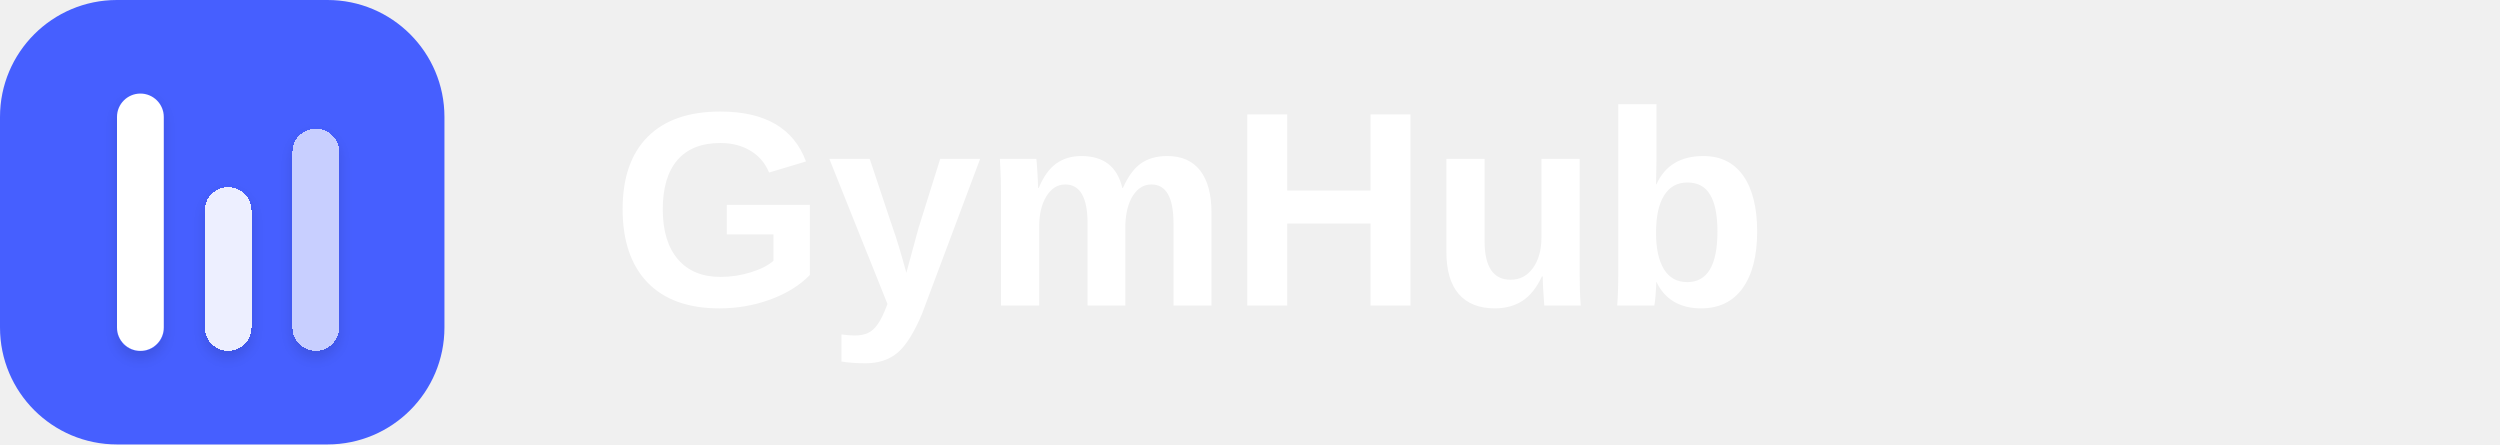
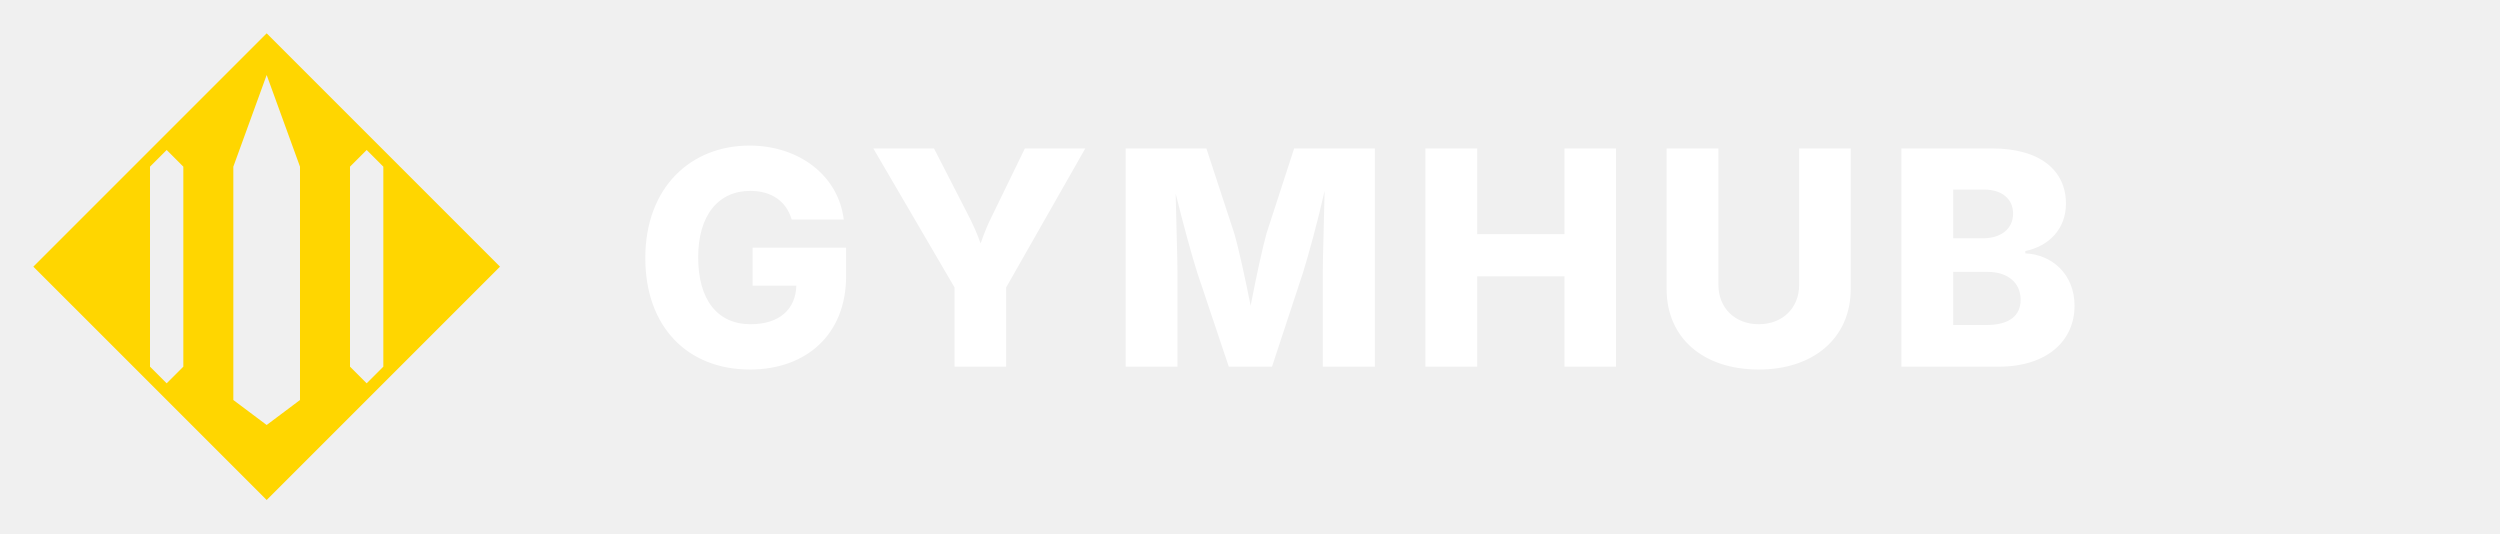
- <svg xmlns="http://www.w3.org/2000/svg" width="180" height="32" viewBox="0 0 180 32" fill="none">
-   <path d="M0 8.421C0 3.77 3.77 0 8.421 0H23.579C28.23 0 32 3.77 32 8.421V23.579C32 28.23 28.23 32 23.579 32H8.421C3.77 32 0 28.23 0 23.579V8.421Z" fill="#465FFF" />
-   <g filter="url(#filter0_d_1608_324)">
-     <path d="M8.424 8.422C8.424 7.491 9.178 6.737 10.108 6.737C11.038 6.737 11.792 7.491 11.792 8.422V23.579C11.792 24.51 11.038 25.264 10.108 25.264C9.178 25.264 8.424 24.51 8.424 23.579V8.422Z" fill="white" />
-   </g>
-   <g filter="url(#filter1_d_1608_324)">
-     <path d="M14.742 15.157C14.742 14.227 15.496 13.473 16.426 13.473C17.357 13.473 18.111 14.227 18.111 15.157V23.578C18.111 24.508 17.357 25.262 16.426 25.262C15.496 25.262 14.742 24.508 14.742 23.578V15.157Z" fill="white" fill-opacity="0.9" shape-rendering="crispEdges" />
-   </g>
-   <g filter="url(#filter2_d_1608_324)">
-     <path d="M21.055 10.946C21.055 10.016 21.809 9.262 22.739 9.262C23.669 9.262 24.423 10.016 24.423 10.946V23.578C24.423 24.508 23.669 25.262 22.739 25.262C21.809 25.262 21.055 24.508 21.055 23.578V10.946Z" fill="white" fill-opacity="0.7" shape-rendering="crispEdges" />
-   </g>
-   <text x="44" y="22" font-family="Arial, sans-serif" font-size="20" font-weight="700" fill="white">GymHub</text>
-   <defs>
-     <filter id="filter0_d_1608_324" x="7.424" y="6.237" width="5.368" height="20.526" filterUnits="userSpaceOnUse" color-interpolation-filters="sRGB">
-       <feFlood flood-opacity="0" result="BackgroundImageFix" />
-       <feColorMatrix in="SourceAlpha" type="matrix" values="0 0 0 0 0 0 0 0 0 0 0 0 0 0 0 0 0 0 127 0" result="hardAlpha" />
-       <feOffset dy="0.5" />
-       <feGaussianBlur stdDeviation="0.5" />
-       <feComposite in2="hardAlpha" operator="out" />
-       <feColorMatrix type="matrix" values="0 0 0 0 0 0 0 0 0 0 0 0 0 0 0 0 0 0 0.12 0" />
-       <feBlend mode="normal" in2="BackgroundImageFix" result="effect1_dropShadow_1608_324" />
-       <feBlend mode="normal" in="SourceGraphic" in2="effect1_dropShadow_1608_324" result="shape" />
-     </filter>
-     <filter id="filter1_d_1608_324" x="13.742" y="12.973" width="5.368" height="13.79" filterUnits="userSpaceOnUse" color-interpolation-filters="sRGB">
-       <feFlood flood-opacity="0" result="BackgroundImageFix" />
-       <feColorMatrix in="SourceAlpha" type="matrix" values="0 0 0 0 0 0 0 0 0 0 0 0 0 0 0 0 0 0 127 0" result="hardAlpha" />
-       <feOffset dy="0.5" />
-       <feGaussianBlur stdDeviation="0.5" />
-       <feComposite in2="hardAlpha" operator="out" />
-       <feColorMatrix type="matrix" values="0 0 0 0 0 0 0 0 0 0 0 0 0 0 0 0 0 0 0.12 0" />
-       <feBlend mode="normal" in2="BackgroundImageFix" result="effect1_dropShadow_1608_324" />
-       <feBlend mode="normal" in="SourceGraphic" in2="effect1_dropShadow_1608_324" result="shape" />
-     </filter>
-     <filter id="filter2_d_1608_324" x="20.055" y="8.762" width="5.368" height="18" filterUnits="userSpaceOnUse" color-interpolation-filters="sRGB">
-       <feFlood flood-opacity="0" result="BackgroundImageFix" />
-       <feColorMatrix in="SourceAlpha" type="matrix" values="0 0 0 0 0 0 0 0 0 0 0 0 0 0 0 0 0 0 127 0" result="hardAlpha" />
-       <feOffset dy="0.5" />
-       <feGaussianBlur stdDeviation="0.5" />
-       <feComposite in2="hardAlpha" operator="out" />
-       <feColorMatrix type="matrix" values="0 0 0 0 0 0 0 0 0 0 0 0 0 0 0 0 0 0 0.12 0" />
-       <feBlend mode="normal" in2="BackgroundImageFix" result="effect1_dropShadow_1608_324" />
-       <feBlend mode="normal" in="SourceGraphic" in2="effect1_dropShadow_1608_324" result="shape" />
-     </filter>
-   </defs>
+ <svg xmlns="http://www.w3.org/2000/svg" width="150" height="32" viewBox="0 0 150 32" fill="none">
+   <path fill-rule="evenodd" clip-rule="evenodd" d="M16 2L30 16L16 30L2 16L16 2ZM9 10L10 9L11 10L11 22L10 23L9 22L9 10ZM14 10L16 4.5L18 10L18 24L16 25.5L14 24L14 10ZM21 10L22 9L23 10L23 22L22 23L21 22L21 10Z" fill="#FFD600" />
+   <text x="38" y="22" font-family="'Inter', 'Nunito', Arial, sans-serif" font-size="18" font-weight="800" letter-spacing="1" fill="white">GYMHUB</text>
</svg>
